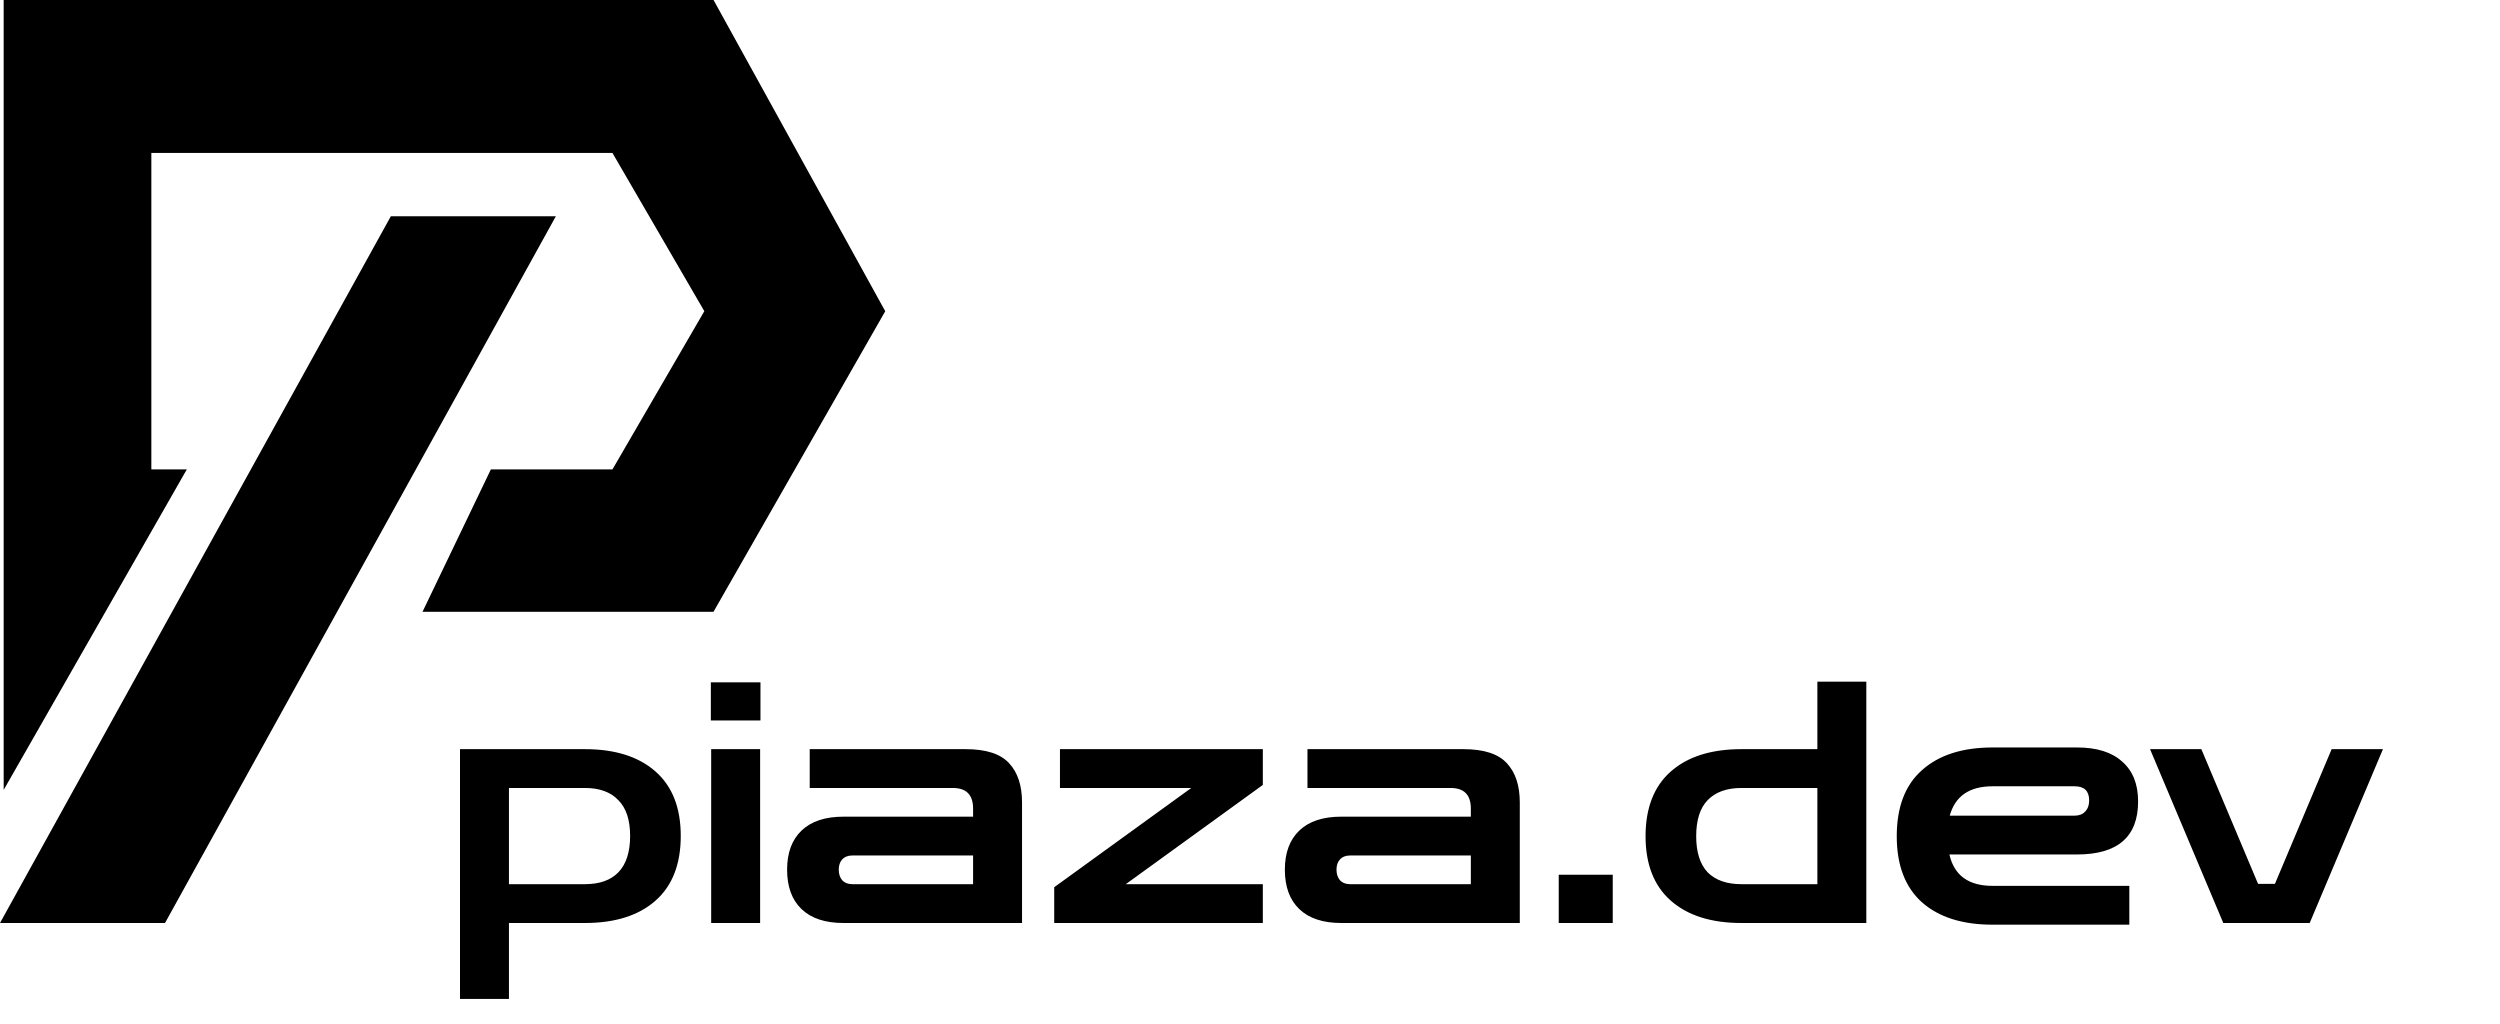
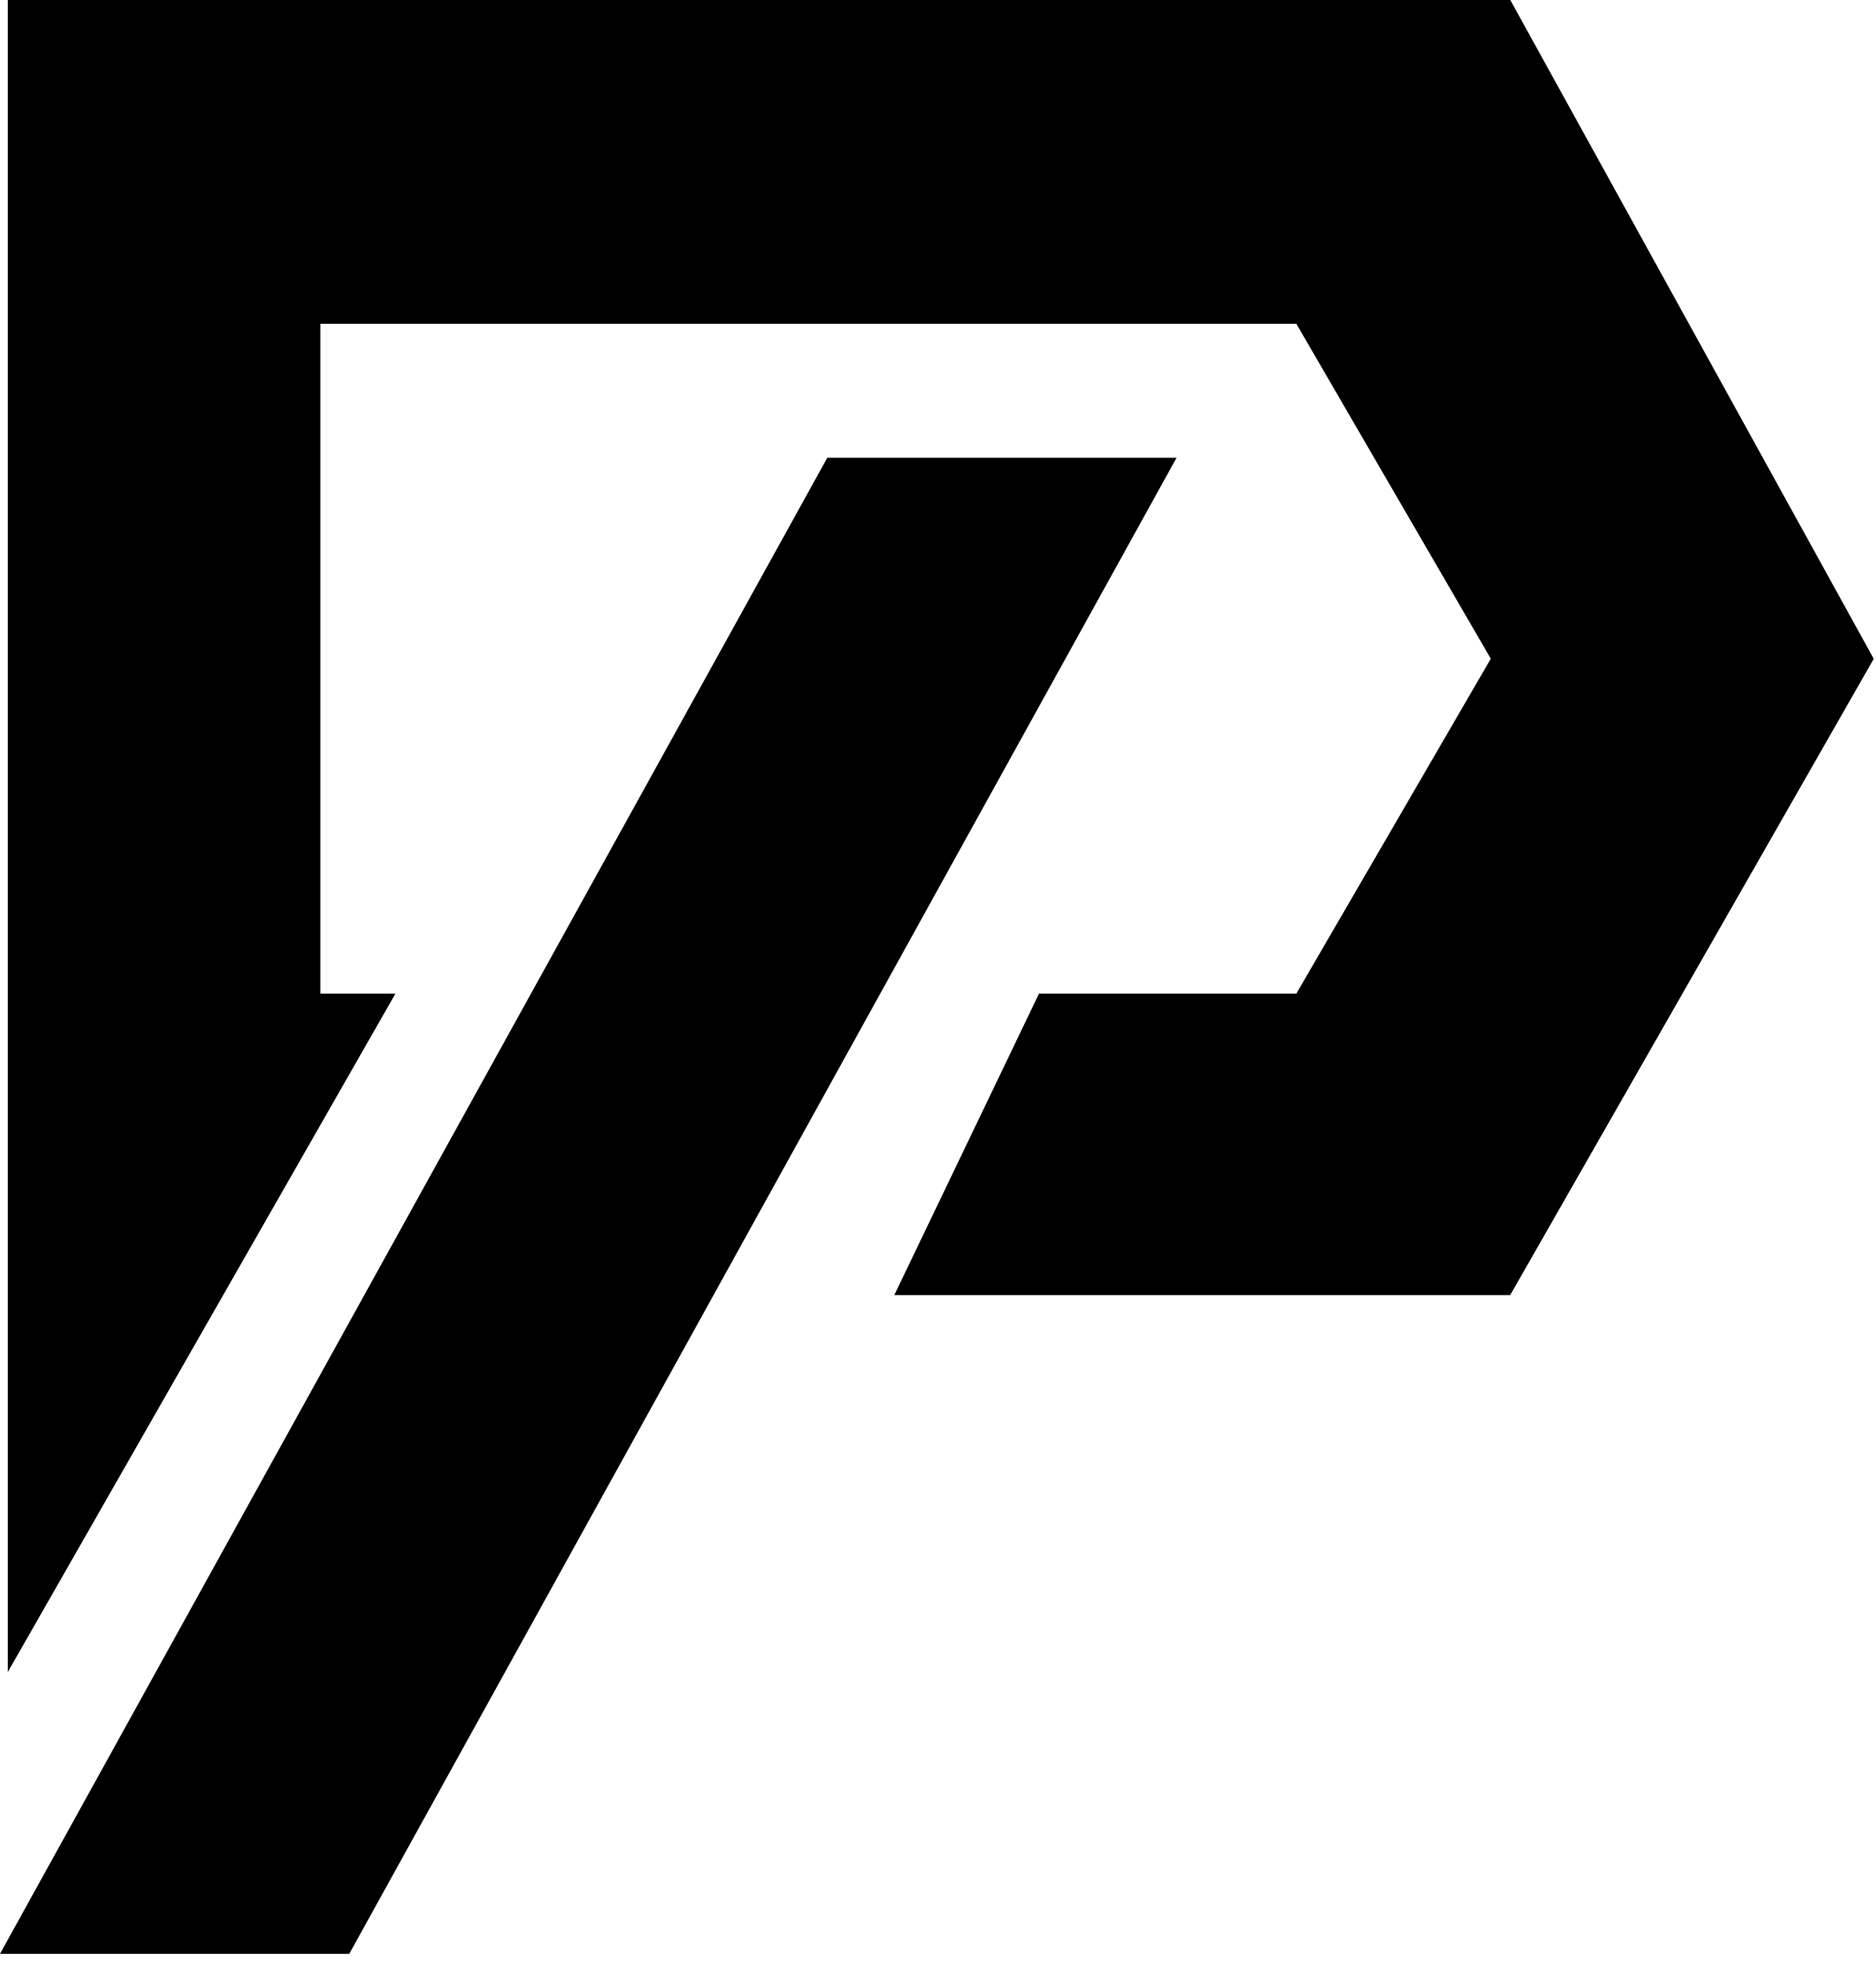
- <svg xmlns="http://www.w3.org/2000/svg" width="237" height="97" viewBox="0 0 237 97" fill="none">
+ <svg xmlns="http://www.w3.org/2000/svg" width="84" height="88" viewBox="0 0 84 88" fill="none">
  <path fill-rule="evenodd" clip-rule="evenodd" d="M0.848 73L16.848 45H13.848V14H58.348L67.348 29.5L58.348 45H46.848L40.848 57.5H67.348L83.348 29.5L67.348 0.5H0.848V73Z" fill="black" />
  <path d="M37.348 21L0.848 87H15.348L51.848 21H37.348Z" fill="black" />
  <path fill-rule="evenodd" clip-rule="evenodd" d="M0.848 73L16.848 45H13.848V14H58.348L67.348 29.5L58.348 45H46.848L40.848 57.5H67.348L83.348 29.5L67.348 0.5H0.848V73Z" stroke="black" />
  <path d="M37.348 21L0.848 87H15.348L51.848 21H37.348Z" stroke="black" />
-   <path d="M43.608 94.7V71.02H55.448C58.306 71.02 60.536 71.724 62.136 73.132C63.736 74.54 64.536 76.577 64.536 79.244C64.536 81.932 63.736 83.98 62.136 85.388C60.536 86.796 58.306 87.5 55.448 87.5H48.248V94.7H43.608ZM55.448 74.7H48.248V83.82H55.448C56.834 83.82 57.891 83.447 58.616 82.7C59.362 81.932 59.736 80.78 59.736 79.244C59.736 77.729 59.362 76.599 58.616 75.852C57.891 75.084 56.834 74.7 55.448 74.7ZM67.42 87.5V71.02H72.06V87.5H67.42ZM67.388 68.3V64.684H72.092V68.3H67.388ZM79.961 87.5C78.233 87.5 76.91 87.063 75.993 86.188C75.075 85.313 74.617 84.065 74.617 82.444C74.617 80.844 75.075 79.607 75.993 78.732C76.91 77.857 78.233 77.42 79.961 77.42H92.249V76.652C92.249 75.351 91.609 74.7 90.329 74.7H76.761V71.02H91.545C93.486 71.02 94.862 71.468 95.673 72.364C96.483 73.239 96.889 74.476 96.889 76.076V87.5H79.961ZM80.793 83.82H92.249V81.1H80.793C80.387 81.1 80.067 81.228 79.833 81.484C79.619 81.719 79.513 82.039 79.513 82.444C79.513 82.849 79.619 83.18 79.833 83.436C80.067 83.692 80.387 83.82 80.793 83.82ZM99.94 87.5V84.108L112.932 74.7H100.484V71.02H119.716V74.412L106.724 83.82H119.716V87.5H99.94ZM127.148 87.5C125.42 87.5 124.097 87.063 123.18 86.188C122.263 85.313 121.804 84.065 121.804 82.444C121.804 80.844 122.263 79.607 123.18 78.732C124.097 77.857 125.42 77.42 127.148 77.42H139.436V76.652C139.436 75.351 138.796 74.7 137.516 74.7H123.948V71.02H138.732C140.673 71.02 142.049 71.468 142.86 72.364C143.671 73.239 144.076 74.476 144.076 76.076V87.5H127.148ZM127.98 83.82H139.436V81.1H127.98C127.575 81.1 127.255 81.228 127.02 81.484C126.807 81.719 126.7 82.039 126.7 82.444C126.7 82.849 126.807 83.18 127.02 83.436C127.255 83.692 127.575 83.82 127.98 83.82ZM147.768 87.5V82.924H152.888V87.5H147.768ZM176.927 87.5H172.287V64.62H176.927V87.5ZM176.127 87.5H165.087C162.228 87.5 159.999 86.796 158.399 85.388C156.799 83.98 155.999 81.943 155.999 79.276C155.999 76.588 156.799 74.54 158.399 73.132C159.999 71.724 162.228 71.02 165.087 71.02H175.807V74.7H165.087C163.7 74.7 162.634 75.084 161.887 75.852C161.162 76.599 160.799 77.74 160.799 79.276C160.799 80.791 161.162 81.932 161.887 82.7C162.634 83.447 163.7 83.82 165.087 83.82H176.127V87.5ZM188.9 87.66C186.041 87.66 183.812 86.956 182.212 85.548C180.612 84.119 179.812 82.028 179.812 79.276C179.812 76.503 180.612 74.412 182.212 73.004C183.812 71.575 186.041 70.86 188.9 70.86H196.9C198.777 70.86 200.206 71.308 201.188 72.204C202.19 73.079 202.692 74.337 202.692 75.98C202.692 79.329 200.761 81.004 196.9 81.004H184.804C185.252 82.988 186.617 83.98 188.9 83.98H201.86V87.66H188.9ZM188.9 74.54C186.702 74.54 185.348 75.468 184.836 77.324H196.676C197.102 77.324 197.433 77.196 197.668 76.94C197.924 76.684 198.052 76.332 198.052 75.884C198.052 74.988 197.593 74.54 196.676 74.54H188.9ZM210.768 87.5L203.824 71.02H208.688L214.064 83.788H215.664L221.04 71.02H225.904L218.96 87.5H210.768Z" fill="black" />
</svg>
